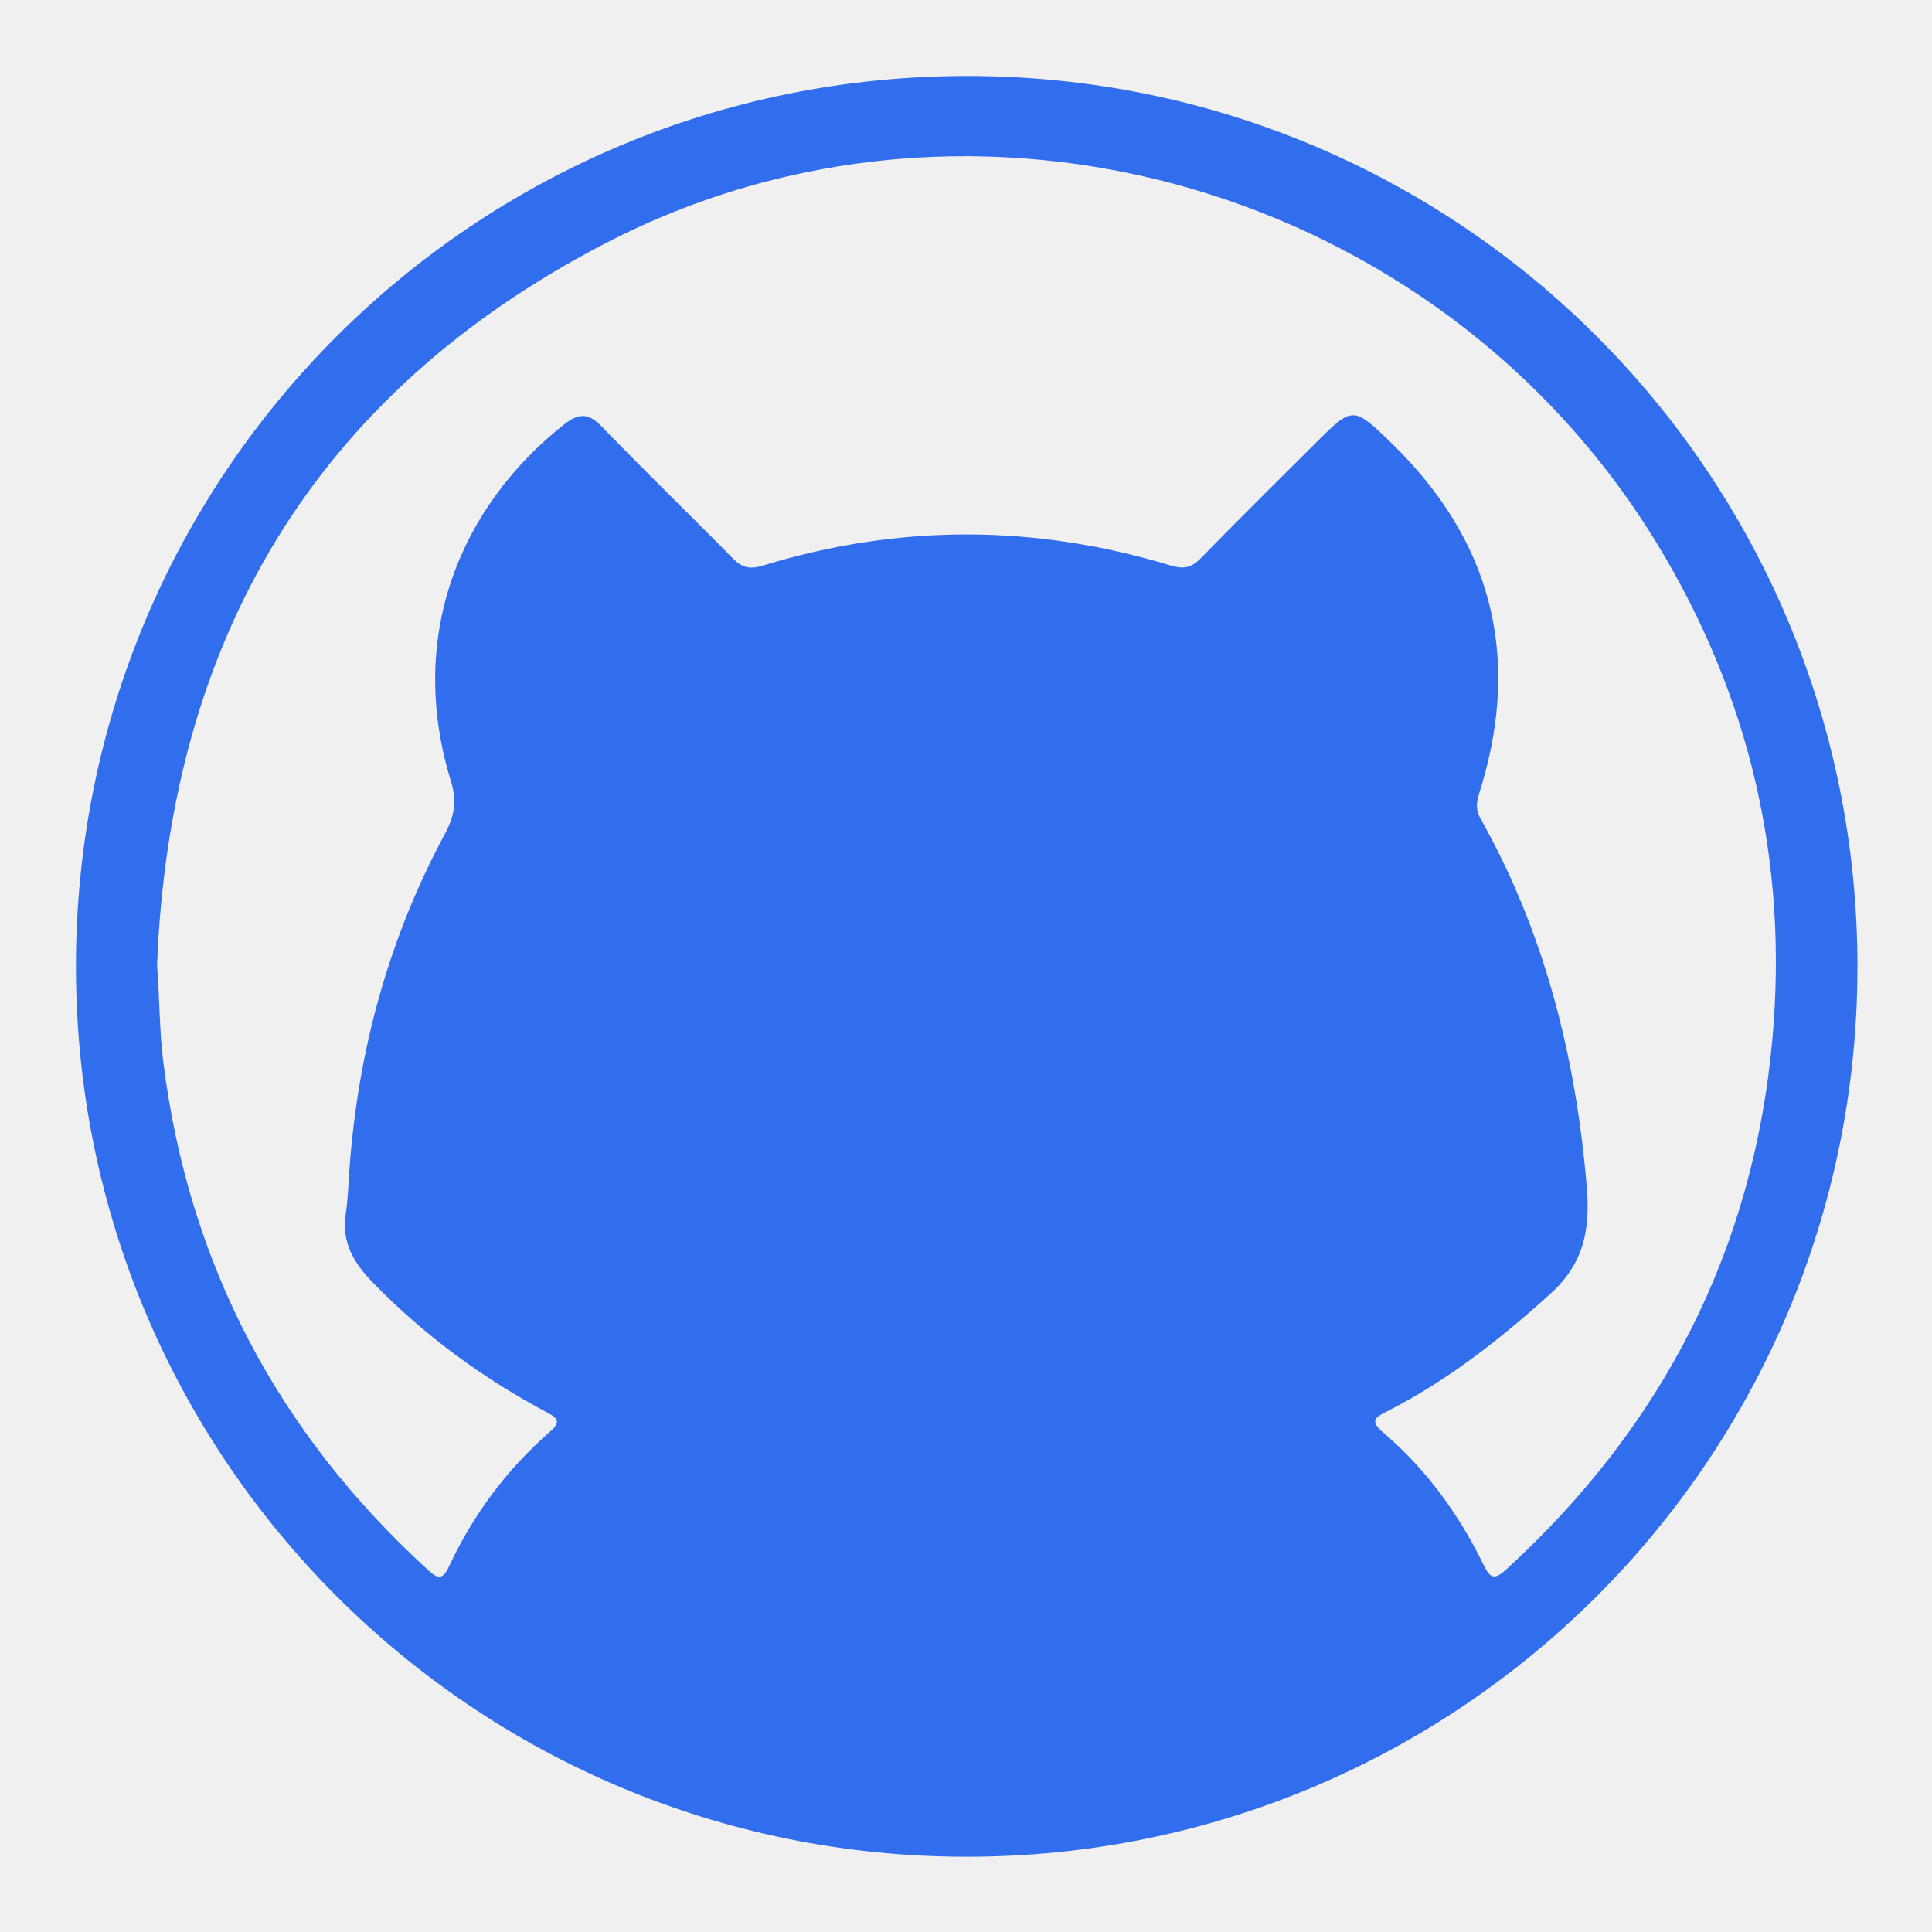
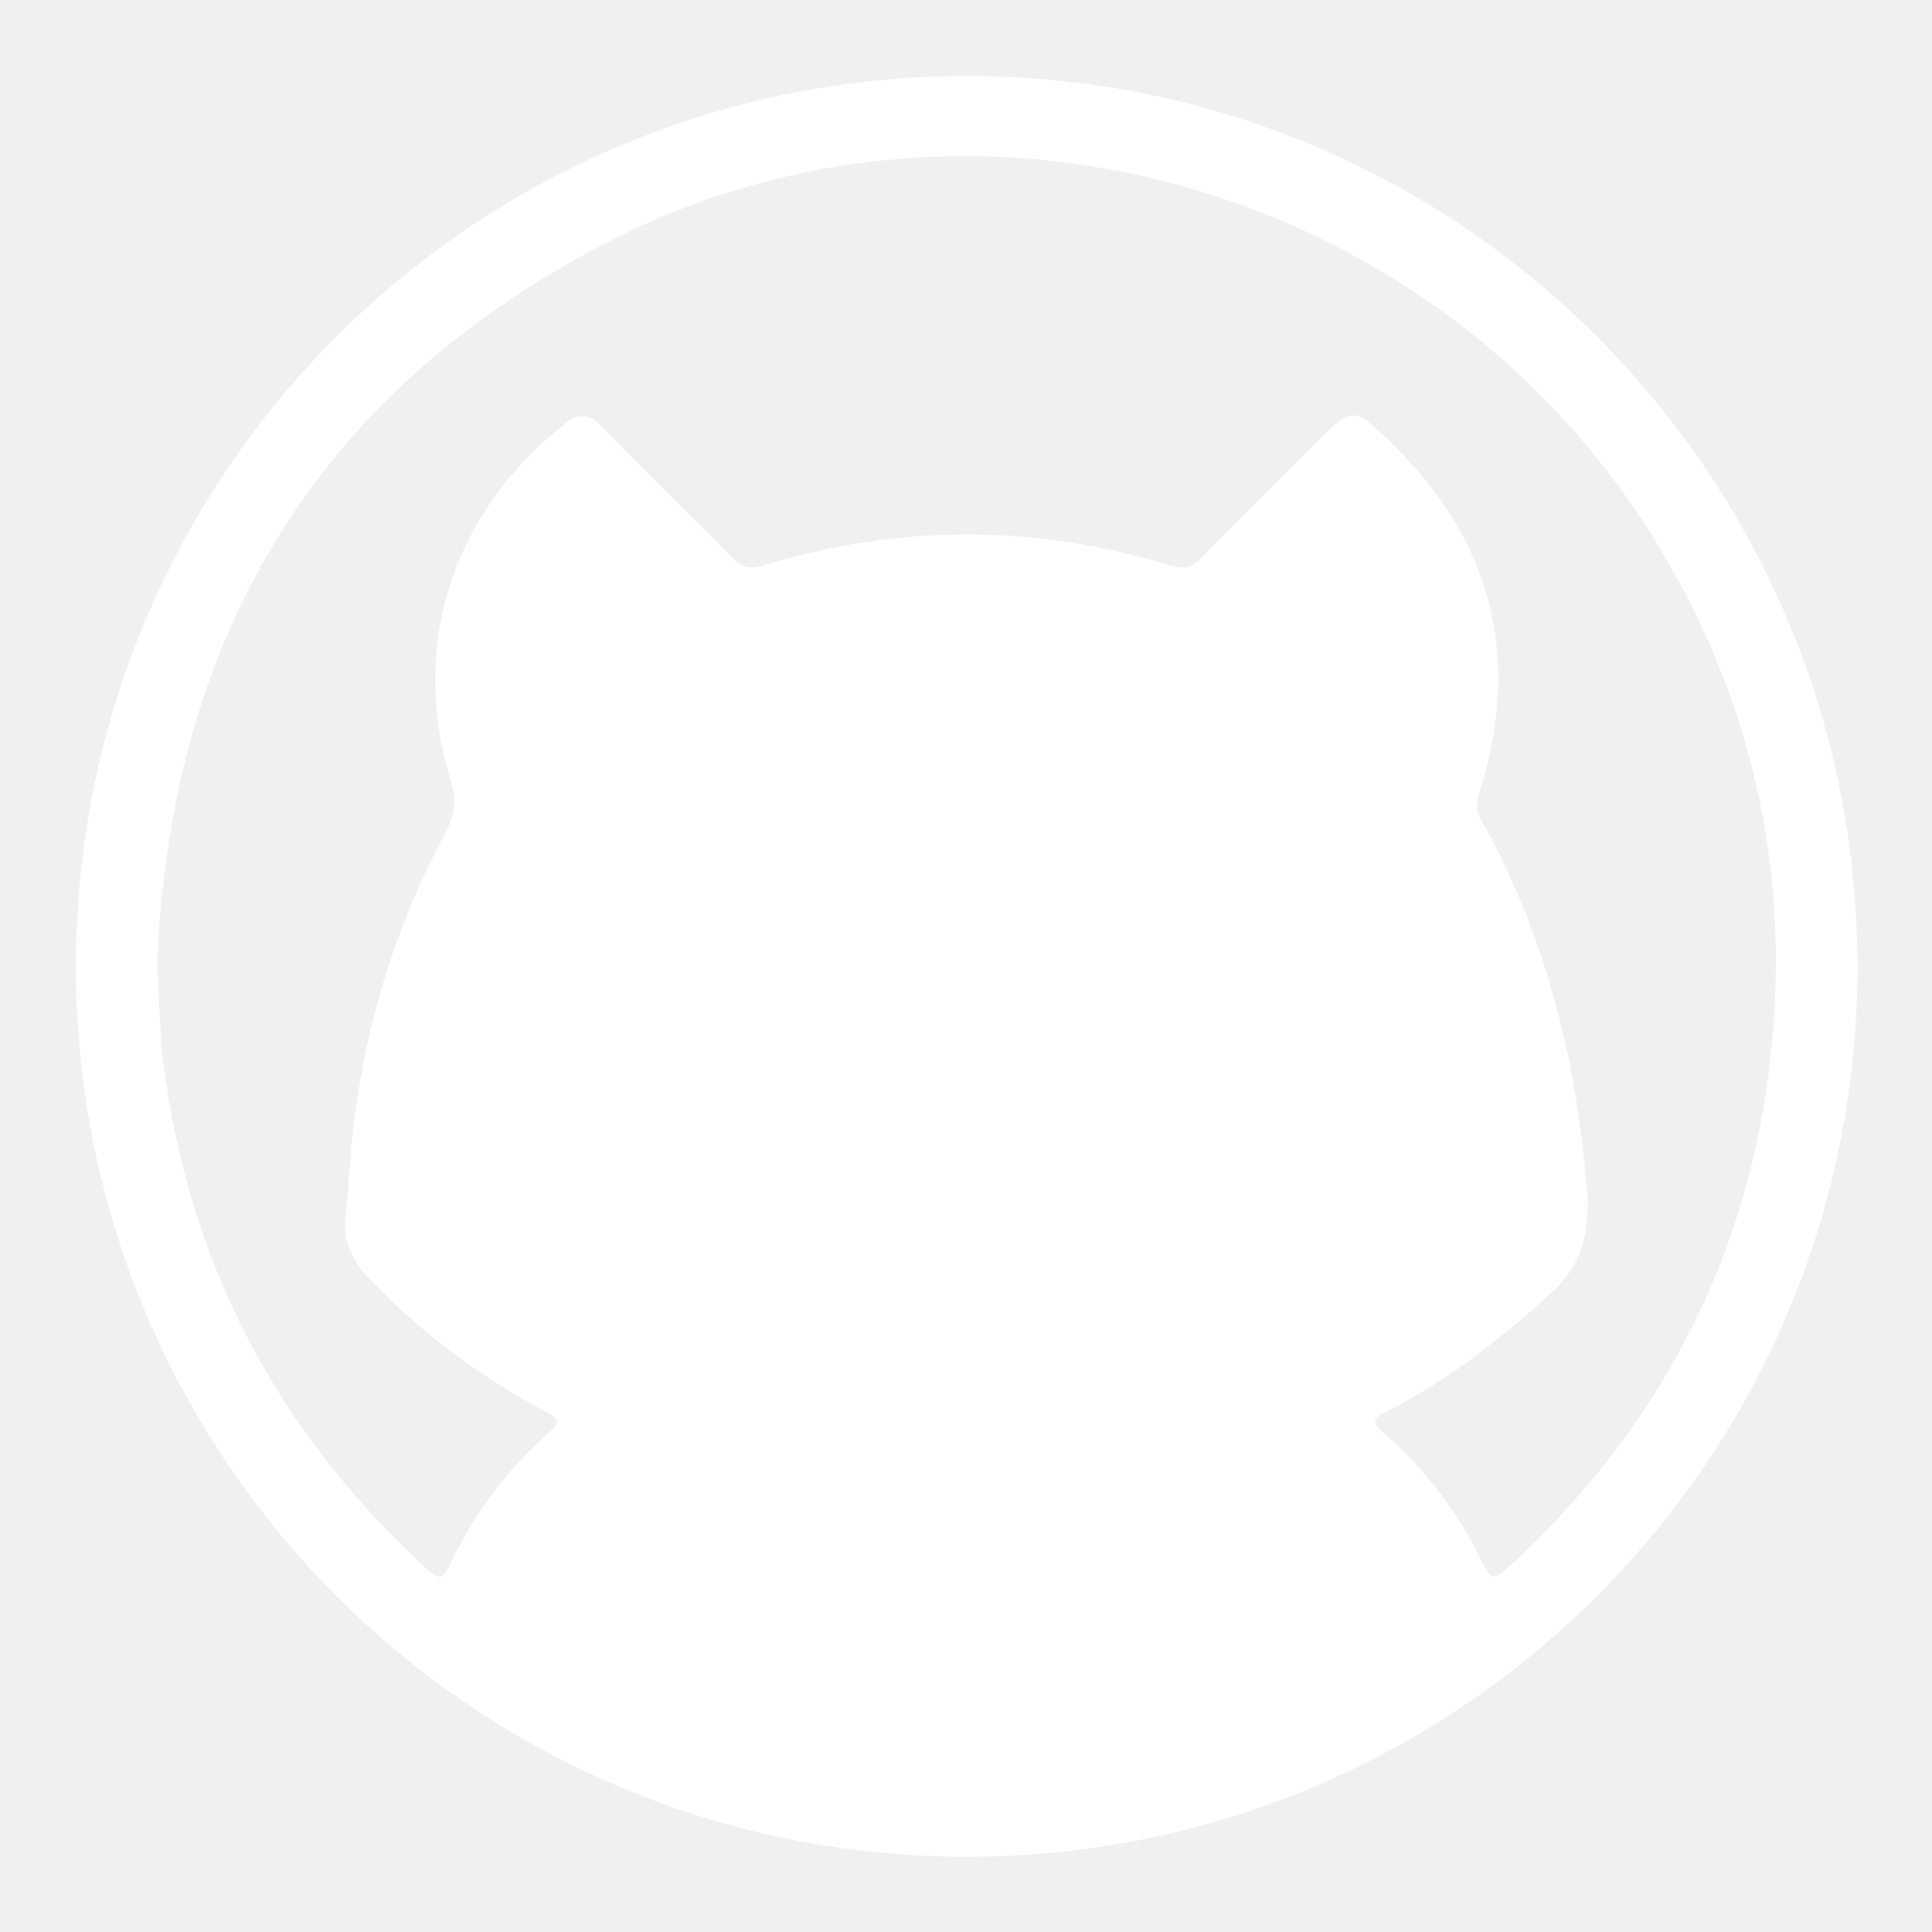
- <svg xmlns="http://www.w3.org/2000/svg" version="1.1" x="0px" y="0px" width="200px" height="200px" viewBox="0 0 200 200" enable-background="new 0 0 200 200" xml:space="preserve">
-   <g id="Capa_1">
-     <path fill-rule="evenodd" clip-rule="evenodd" fill="#316EED" d="M100.046,192.21c-50.966-0.009-92.181-41.207-92.185-92.147   C7.858,48.999,49.099,7.824,100.21,7.865c50.945,0.041,92.101,41.276,92.074,92.253   C192.257,151.051,151.024,192.219,100.046,192.21z M16.259,99.934c0.274,3.396,0.229,6.704,0.645,10.014   c2.632,20.915,11.854,38.365,27.382,52.558c0.995,0.909,1.513,1.114,2.196-0.35c2.491-5.343,5.957-10.004,10.393-13.892   c1.208-1.057,0.941-1.408-0.305-2.075c-6.677-3.567-12.707-7.999-18-13.446c-1.965-2.023-3.219-4.142-2.78-7.062   c0.229-1.525,0.271-3.079,0.382-4.62c0.885-12.29,4.068-23.939,9.916-34.802c0.983-1.827,1.211-3.383,0.59-5.4   c-4.627-15.027,1.007-28.477,11.729-36.927c1.49-1.174,2.496-1.213,3.884,0.225c4.455,4.615,9.075,9.069,13.57,13.646   c0.956,0.972,1.776,1.157,3.103,0.75c14.058-4.316,28.15-4.282,42.21-0.018c1.319,0.4,2.144,0.262,3.105-0.723   c3.913-4.012,7.905-7.947,11.871-11.906c3.878-3.871,3.918-3.909,7.946,0.015c10.179,9.918,13.344,21.702,9.287,35.37   c-0.331,1.114-0.833,2.185-0.15,3.398c6.669,11.837,9.884,24.655,11.024,38.117c0.37,4.371-0.228,7.921-3.721,11.087   c-5.227,4.739-10.693,9.04-16.989,12.23c-1.295,0.656-1.718,1.014-0.333,2.196c4.43,3.781,7.803,8.428,10.354,13.649   c0.643,1.315,1.051,1.69,2.308,0.543c16.231-14.813,25.648-33.145,27.605-54.989c1.637-18.27-2.322-35.433-11.929-51.218   c-22.488-36.95-70.628-50.992-108.978-31.068C32.532,40.844,17.564,66.312,16.259,99.934z" />
+ <svg xmlns="http://www.w3.org/2000/svg" version="1.1" id="Capa_1" x="0px" y="0px" width="200px" height="200px" viewBox="0 0 200 200" enable-background="new 0 0 200 200" xml:space="preserve">
+   <g id="Capa_1_1_">
+     <path fill="#FFFFFF" d="M100.046,192.21c-50.966-0.009-92.181-41.207-92.185-92.147C7.858,48.999,49.099,7.824,100.21,7.865   c50.944,0.041,92.101,41.276,92.074,92.253C192.257,151.051,151.023,192.219,100.046,192.21z M16.259,99.934   c0.274,3.396,0.229,6.705,0.645,10.014c2.632,20.915,11.854,38.364,27.382,52.558c0.995,0.909,1.513,1.114,2.196-0.35   c2.491-5.344,5.957-10.004,10.393-13.893c1.208-1.058,0.941-1.408-0.305-2.074c-6.677-3.567-12.707-8-18-13.446   c-1.965-2.023-3.219-4.142-2.78-7.062c0.229-1.525,0.271-3.08,0.382-4.621c0.885-12.289,4.068-23.938,9.916-34.803   c0.983-1.827,1.211-3.383,0.59-5.4c-4.627-15.027,1.007-28.477,11.729-36.927c1.49-1.174,2.496-1.213,3.884,0.225   c4.455,4.615,9.075,9.069,13.57,13.646c0.956,0.972,1.776,1.157,3.103,0.75c14.058-4.316,28.149-4.282,42.21-0.018   c1.319,0.4,2.145,0.262,3.105-0.723c3.912-4.012,7.904-7.947,11.871-11.906c3.877-3.871,3.918-3.909,7.945,0.015   c10.18,9.918,13.344,21.702,9.286,35.37c-0.331,1.114-0.833,2.185-0.149,3.398c6.67,11.837,9.885,24.655,11.023,38.119   c0.37,4.369-0.229,7.92-3.721,11.086c-5.229,4.738-10.693,9.041-16.989,12.229c-1.295,0.655-1.718,1.014-0.333,2.194   c4.432,3.781,7.805,8.43,10.354,13.649c0.644,1.315,1.052,1.69,2.309,0.543c16.23-14.813,25.646-33.145,27.604-54.989   c1.639-18.27-2.32-35.433-11.928-51.217c-22.488-36.95-70.629-50.992-108.979-31.068C32.532,40.844,17.564,66.312,16.259,99.934z" />
  </g>
  <g id="Capa_2">
</g>
  <g id="Capa_3">
</g>
</svg>
